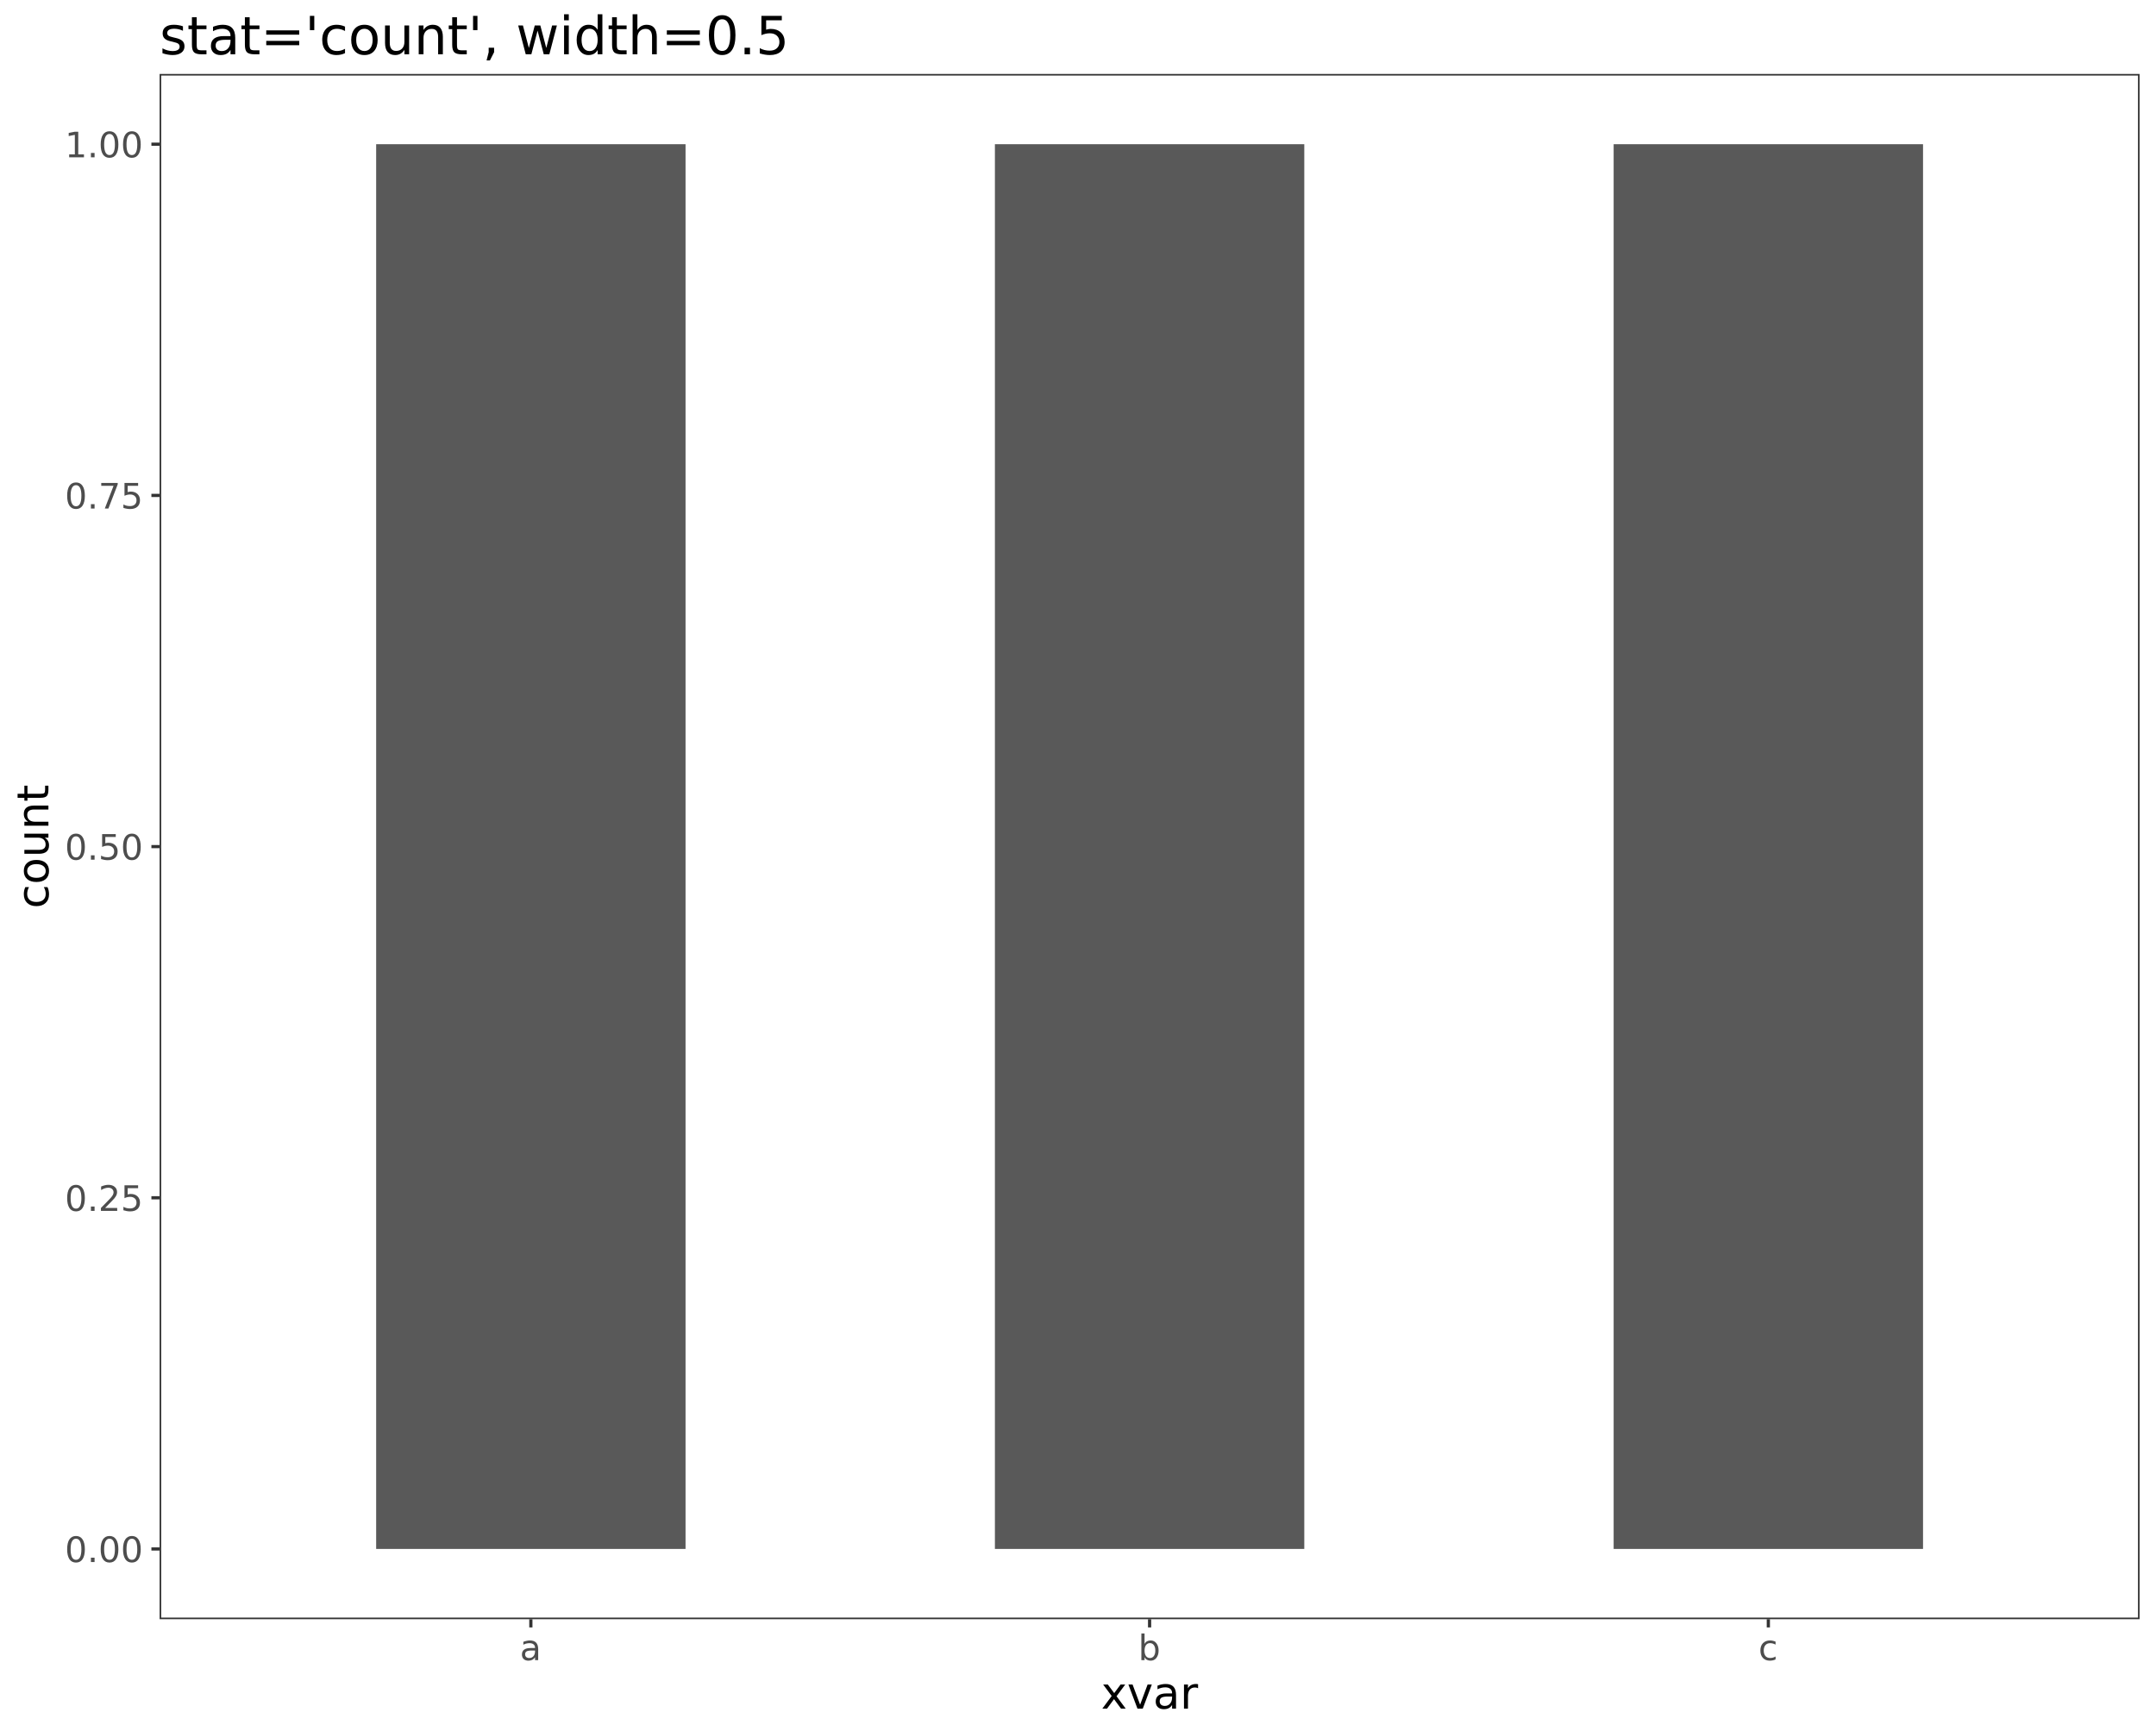
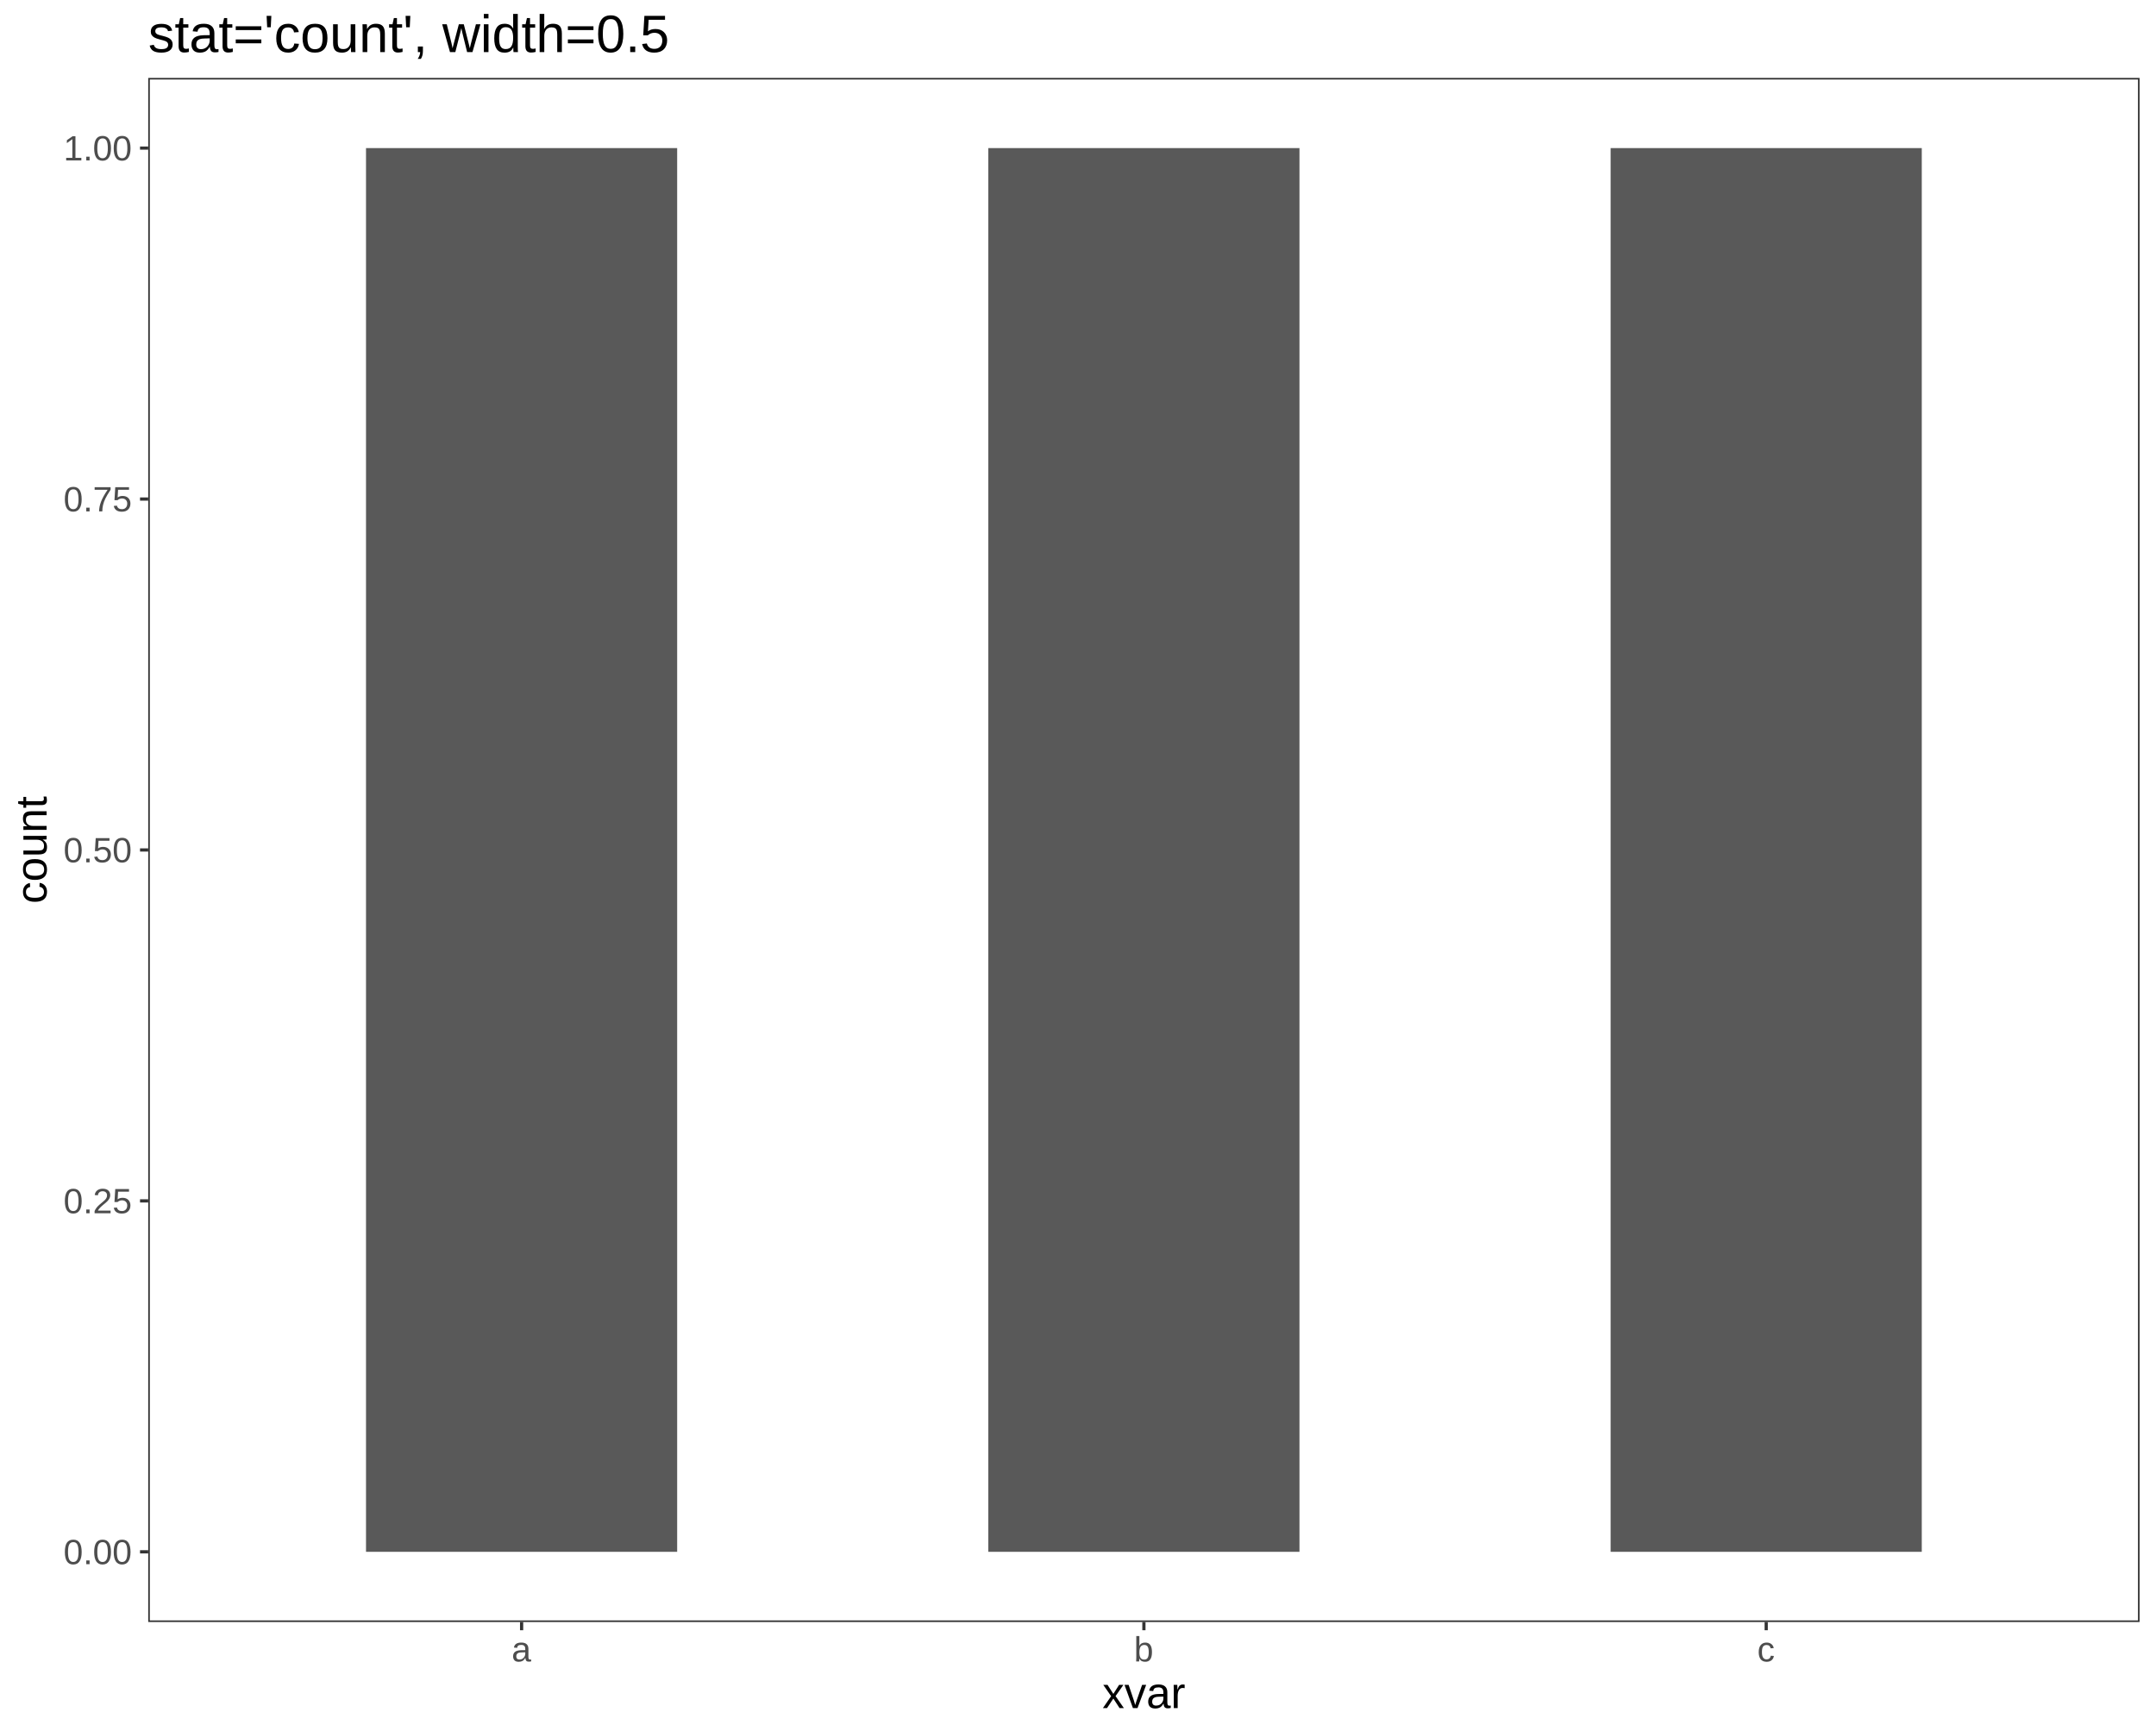
<svg xmlns="http://www.w3.org/2000/svg" viewBox="0 0 720.00 576.00">
  <defs>
    <style type="text/css">
    line, polyline, path, rect, circle {
      fill: none;
      stroke: #000000;
      stroke-linecap: round;
      stroke-linejoin: round;
      stroke-miterlimit: 10.00;
    }
  </style>
  </defs>
  <rect width="100%" height="100%" style="stroke: none; fill: #FFFFFF;" />
  <rect x="0.00" y="0.00" width="720.00" height="576.00" style="stroke-width: 1.07; stroke: #FFFFFF; fill: #FFFFFF;" />
  <defs>
    <clipPath id="cp1">
-       <rect x="53.30" y="24.70" width="661.22" height="515.97" />
+       <rect x="49.50" y="26.01" width="665.02" height="515.60" />
    </clipPath>
  </defs>
-   <rect x="53.30" y="24.70" width="661.22" height="515.97" style="stroke-width: 1.07; stroke: none; fill: #FFFFFF;" clip-path="url(#cp1)" />
-   <rect x="125.62" y="48.15" width="103.32" height="469.06" style="stroke-width: 1.07; stroke: none; stroke-linecap: butt; fill: #595959;" clip-path="url(#cp1)" />
-   <rect x="332.25" y="48.15" width="103.32" height="469.06" style="stroke-width: 1.07; stroke: none; stroke-linecap: butt; fill: #595959;" clip-path="url(#cp1)" />
-   <rect x="538.88" y="48.15" width="103.32" height="469.06" style="stroke-width: 1.07; stroke: none; stroke-linecap: butt; fill: #595959;" clip-path="url(#cp1)" />
-   <rect x="53.30" y="24.70" width="661.22" height="515.97" style="stroke-width: 1.07; stroke: #333333;" clip-path="url(#cp1)" />
+   <rect x="49.50" y="26.01" width="665.02" height="515.60" style="stroke-width: 1.07; stroke: none; fill: #FFFFFF;" clip-path="url(#cp1)" />
+   <rect x="122.23" y="49.45" width="103.91" height="468.72" style="stroke-width: 1.07; stroke: none; stroke-linecap: butt; fill: #595959;" clip-path="url(#cp1)" />
+   <rect x="330.05" y="49.45" width="103.91" height="468.72" style="stroke-width: 1.07; stroke: none; stroke-linecap: butt; fill: #595959;" clip-path="url(#cp1)" />
+   <rect x="537.87" y="49.45" width="103.91" height="468.72" style="stroke-width: 1.07; stroke: none; stroke-linecap: butt; fill: #595959;" clip-path="url(#cp1)" />
+   <rect x="49.50" y="26.01" width="665.02" height="515.60" style="stroke-width: 1.07; stroke: #333333;" clip-path="url(#cp1)" />
  <defs>
    <clipPath id="cp2">
      <rect x="0.00" y="0.00" width="720.00" height="576.00" />
    </clipPath>
  </defs>
  <g clip-path="url(#cp2)">
-     <text x="21.65" y="521.59" style="font-size: 8.80pt; fill: #4D4D4D; font-family: Bitstream Vera Sans;">0.00</text>
+     <text x="21.21" y="522.30" style="font-size: 8.80pt; fill: #4D4D4D; font-family: Liberation Sans;">0.00</text>
  </g>
  <g clip-path="url(#cp2)">
-     <text x="21.65" y="404.33" style="font-size: 8.80pt; fill: #4D4D4D; font-family: Bitstream Vera Sans;">0.25</text>
+     <text x="21.21" y="405.12" style="font-size: 8.80pt; fill: #4D4D4D; font-family: Liberation Sans;">0.25</text>
  </g>
  <g clip-path="url(#cp2)">
-     <text x="21.65" y="287.06" style="font-size: 8.80pt; fill: #4D4D4D; font-family: Bitstream Vera Sans;">0.50</text>
+     <text x="21.21" y="287.94" style="font-size: 8.80pt; fill: #4D4D4D; font-family: Liberation Sans;">0.50</text>
  </g>
  <g clip-path="url(#cp2)">
-     <text x="21.65" y="169.80" style="font-size: 8.80pt; fill: #4D4D4D; font-family: Bitstream Vera Sans;">0.75</text>
+     <text x="21.21" y="170.76" style="font-size: 8.80pt; fill: #4D4D4D; font-family: Liberation Sans;">0.75</text>
  </g>
  <g clip-path="url(#cp2)">
-     <text x="21.65" y="52.53" style="font-size: 8.80pt; fill: #4D4D4D; font-family: Bitstream Vera Sans;">1.00</text>
+     <text x="21.21" y="53.57" style="font-size: 8.80pt; fill: #4D4D4D; font-family: Liberation Sans;">1.00</text>
  </g>
-   <polyline points="50.56,517.22 53.30,517.22 " style="stroke-width: 1.07; stroke: #333333; stroke-linecap: butt;" clip-path="url(#cp2)" />
-   <polyline points="50.56,399.95 53.30,399.95 " style="stroke-width: 1.07; stroke: #333333; stroke-linecap: butt;" clip-path="url(#cp2)" />
-   <polyline points="50.56,282.69 53.30,282.69 " style="stroke-width: 1.07; stroke: #333333; stroke-linecap: butt;" clip-path="url(#cp2)" />
-   <polyline points="50.56,165.42 53.30,165.42 " style="stroke-width: 1.07; stroke: #333333; stroke-linecap: butt;" clip-path="url(#cp2)" />
-   <polyline points="50.56,48.15 53.30,48.15 " style="stroke-width: 1.07; stroke: #333333; stroke-linecap: butt;" clip-path="url(#cp2)" />
-   <polyline points="177.28,543.41 177.28,540.67 " style="stroke-width: 1.07; stroke: #333333; stroke-linecap: butt;" clip-path="url(#cp2)" />
-   <polyline points="383.91,543.41 383.91,540.67 " style="stroke-width: 1.07; stroke: #333333; stroke-linecap: butt;" clip-path="url(#cp2)" />
-   <polyline points="590.54,543.41 590.54,540.67 " style="stroke-width: 1.07; stroke: #333333; stroke-linecap: butt;" clip-path="url(#cp2)" />
+   <polyline points="46.76,518.17 49.50,518.17 " style="stroke-width: 1.07; stroke: #333333; stroke-linecap: butt;" clip-path="url(#cp2)" />
+   <polyline points="46.76,400.99 49.50,400.99 " style="stroke-width: 1.07; stroke: #333333; stroke-linecap: butt;" clip-path="url(#cp2)" />
+   <polyline points="46.76,283.81 49.50,283.81 " style="stroke-width: 1.07; stroke: #333333; stroke-linecap: butt;" clip-path="url(#cp2)" />
+   <polyline points="46.76,166.63 49.50,166.63 " style="stroke-width: 1.07; stroke: #333333; stroke-linecap: butt;" clip-path="url(#cp2)" />
+   <polyline points="46.76,49.45 49.50,49.45 " style="stroke-width: 1.07; stroke: #333333; stroke-linecap: butt;" clip-path="url(#cp2)" />
+   <polyline points="174.19,544.35 174.19,541.61 " style="stroke-width: 1.07; stroke: #333333; stroke-linecap: butt;" clip-path="url(#cp2)" />
+   <polyline points="382.01,544.35 382.01,541.61 " style="stroke-width: 1.07; stroke: #333333; stroke-linecap: butt;" clip-path="url(#cp2)" />
+   <polyline points="589.83,544.35 589.83,541.61 " style="stroke-width: 1.07; stroke: #333333; stroke-linecap: butt;" clip-path="url(#cp2)" />
  <g clip-path="url(#cp2)">
-     <text x="173.60" y="554.35" style="font-size: 8.80pt; fill: #4D4D4D; font-family: Bitstream Vera Sans;">a</text>
+     <text x="170.85" y="554.79" style="font-size: 8.80pt; fill: #4D4D4D; font-family: Liberation Sans;">a</text>
  </g>
  <g clip-path="url(#cp2)">
-     <text x="380.10" y="554.35" style="font-size: 8.80pt; fill: #4D4D4D; font-family: Bitstream Vera Sans;">b</text>
+     <text x="378.67" y="554.79" style="font-size: 8.80pt; fill: #4D4D4D; font-family: Liberation Sans;">b</text>
  </g>
  <g clip-path="url(#cp2)">
-     <text x="587.24" y="554.35" style="font-size: 8.80pt; fill: #4D4D4D; font-family: Bitstream Vera Sans;">c</text>
+     <text x="586.83" y="554.79" style="font-size: 8.80pt; fill: #4D4D4D; font-family: Liberation Sans;">c</text>
  </g>
  <g clip-path="url(#cp2)">
-     <text x="367.72" y="570.52" style="font-size: 11.00pt; font-family: Bitstream Vera Sans;">xvar</text>
+     <text x="368.15" y="570.35" style="font-size: 11.00pt; font-family: Liberation Sans;">xvar</text>
  </g>
  <g clip-path="url(#cp2)">
-     <text transform="translate(16.17,303.38) rotate(-90)" style="font-size: 11.00pt; font-family: Bitstream Vera Sans;">count</text>
+     <text transform="translate(15.56,301.75) rotate(-90)" style="font-size: 11.00pt; font-family: Liberation Sans;">count</text>
  </g>
  <g clip-path="url(#cp2)">
-     <text x="53.30" y="18.13" style="font-size: 13.20pt; font-family: Bitstream Vera Sans;">stat='count', width=0.5</text>
+     <text x="49.50" y="17.40" style="font-size: 13.20pt; font-family: Liberation Sans;">stat='count', width=0.5</text>
  </g>
</svg>
